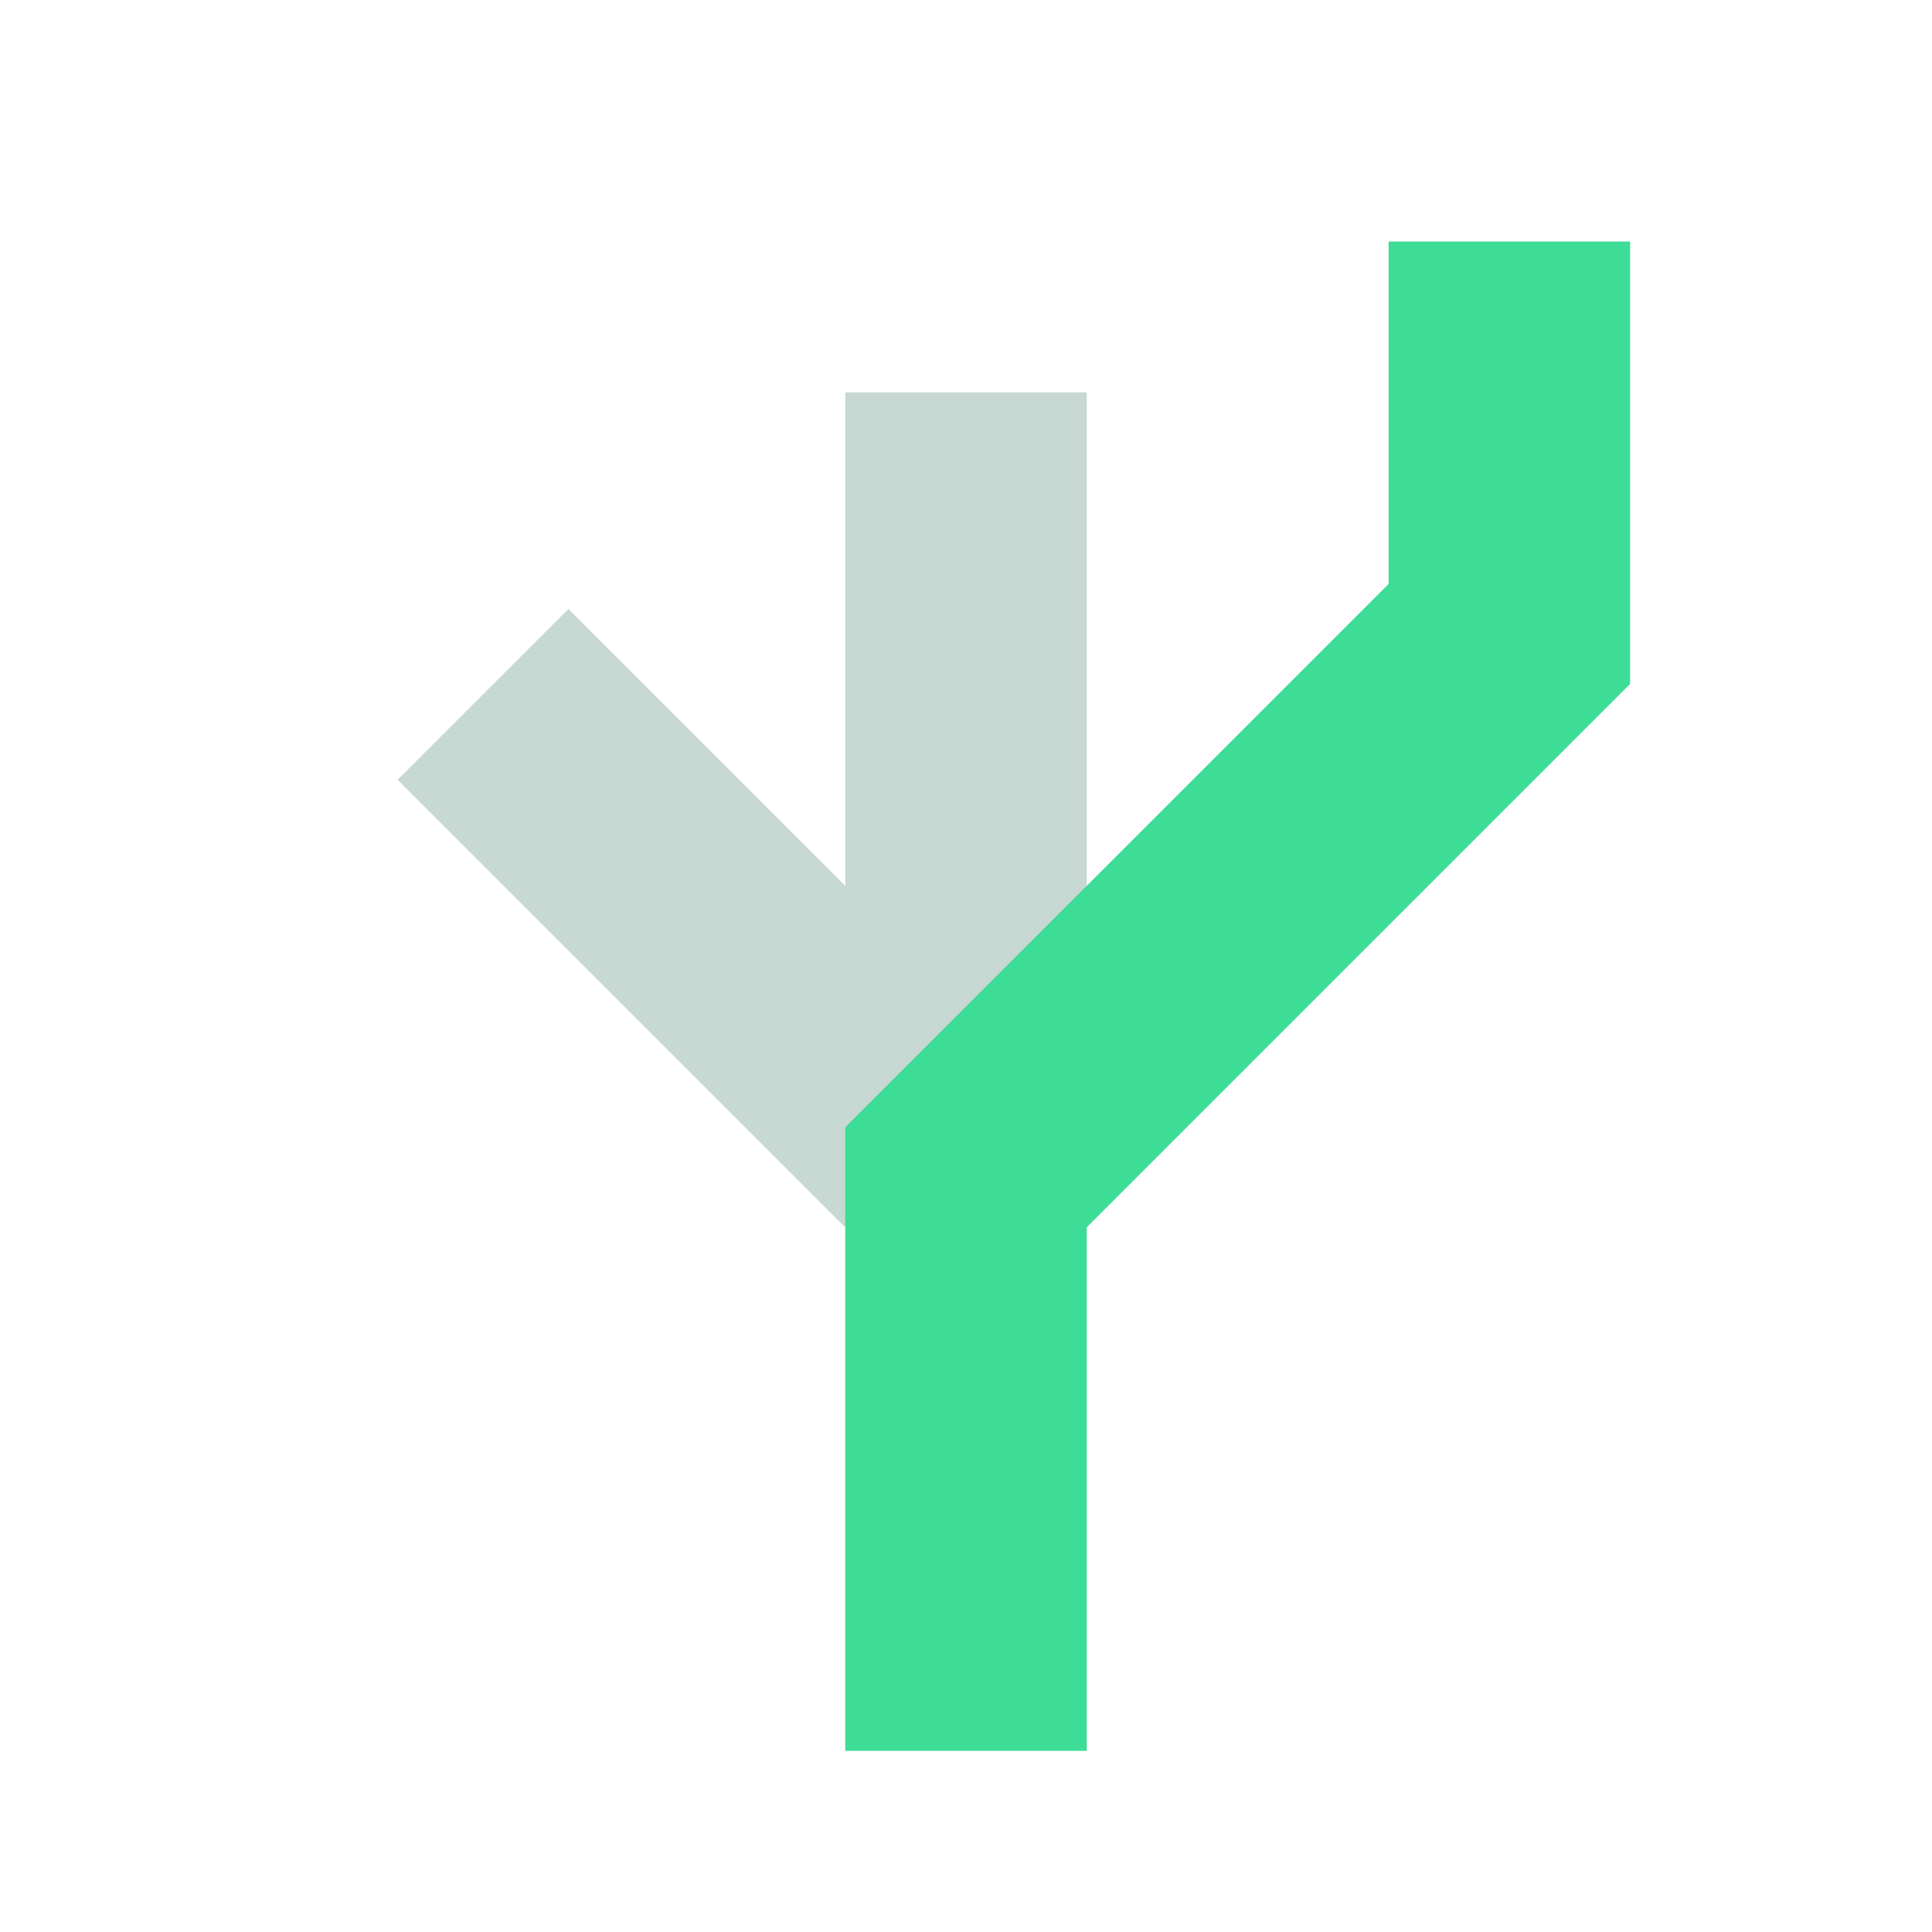
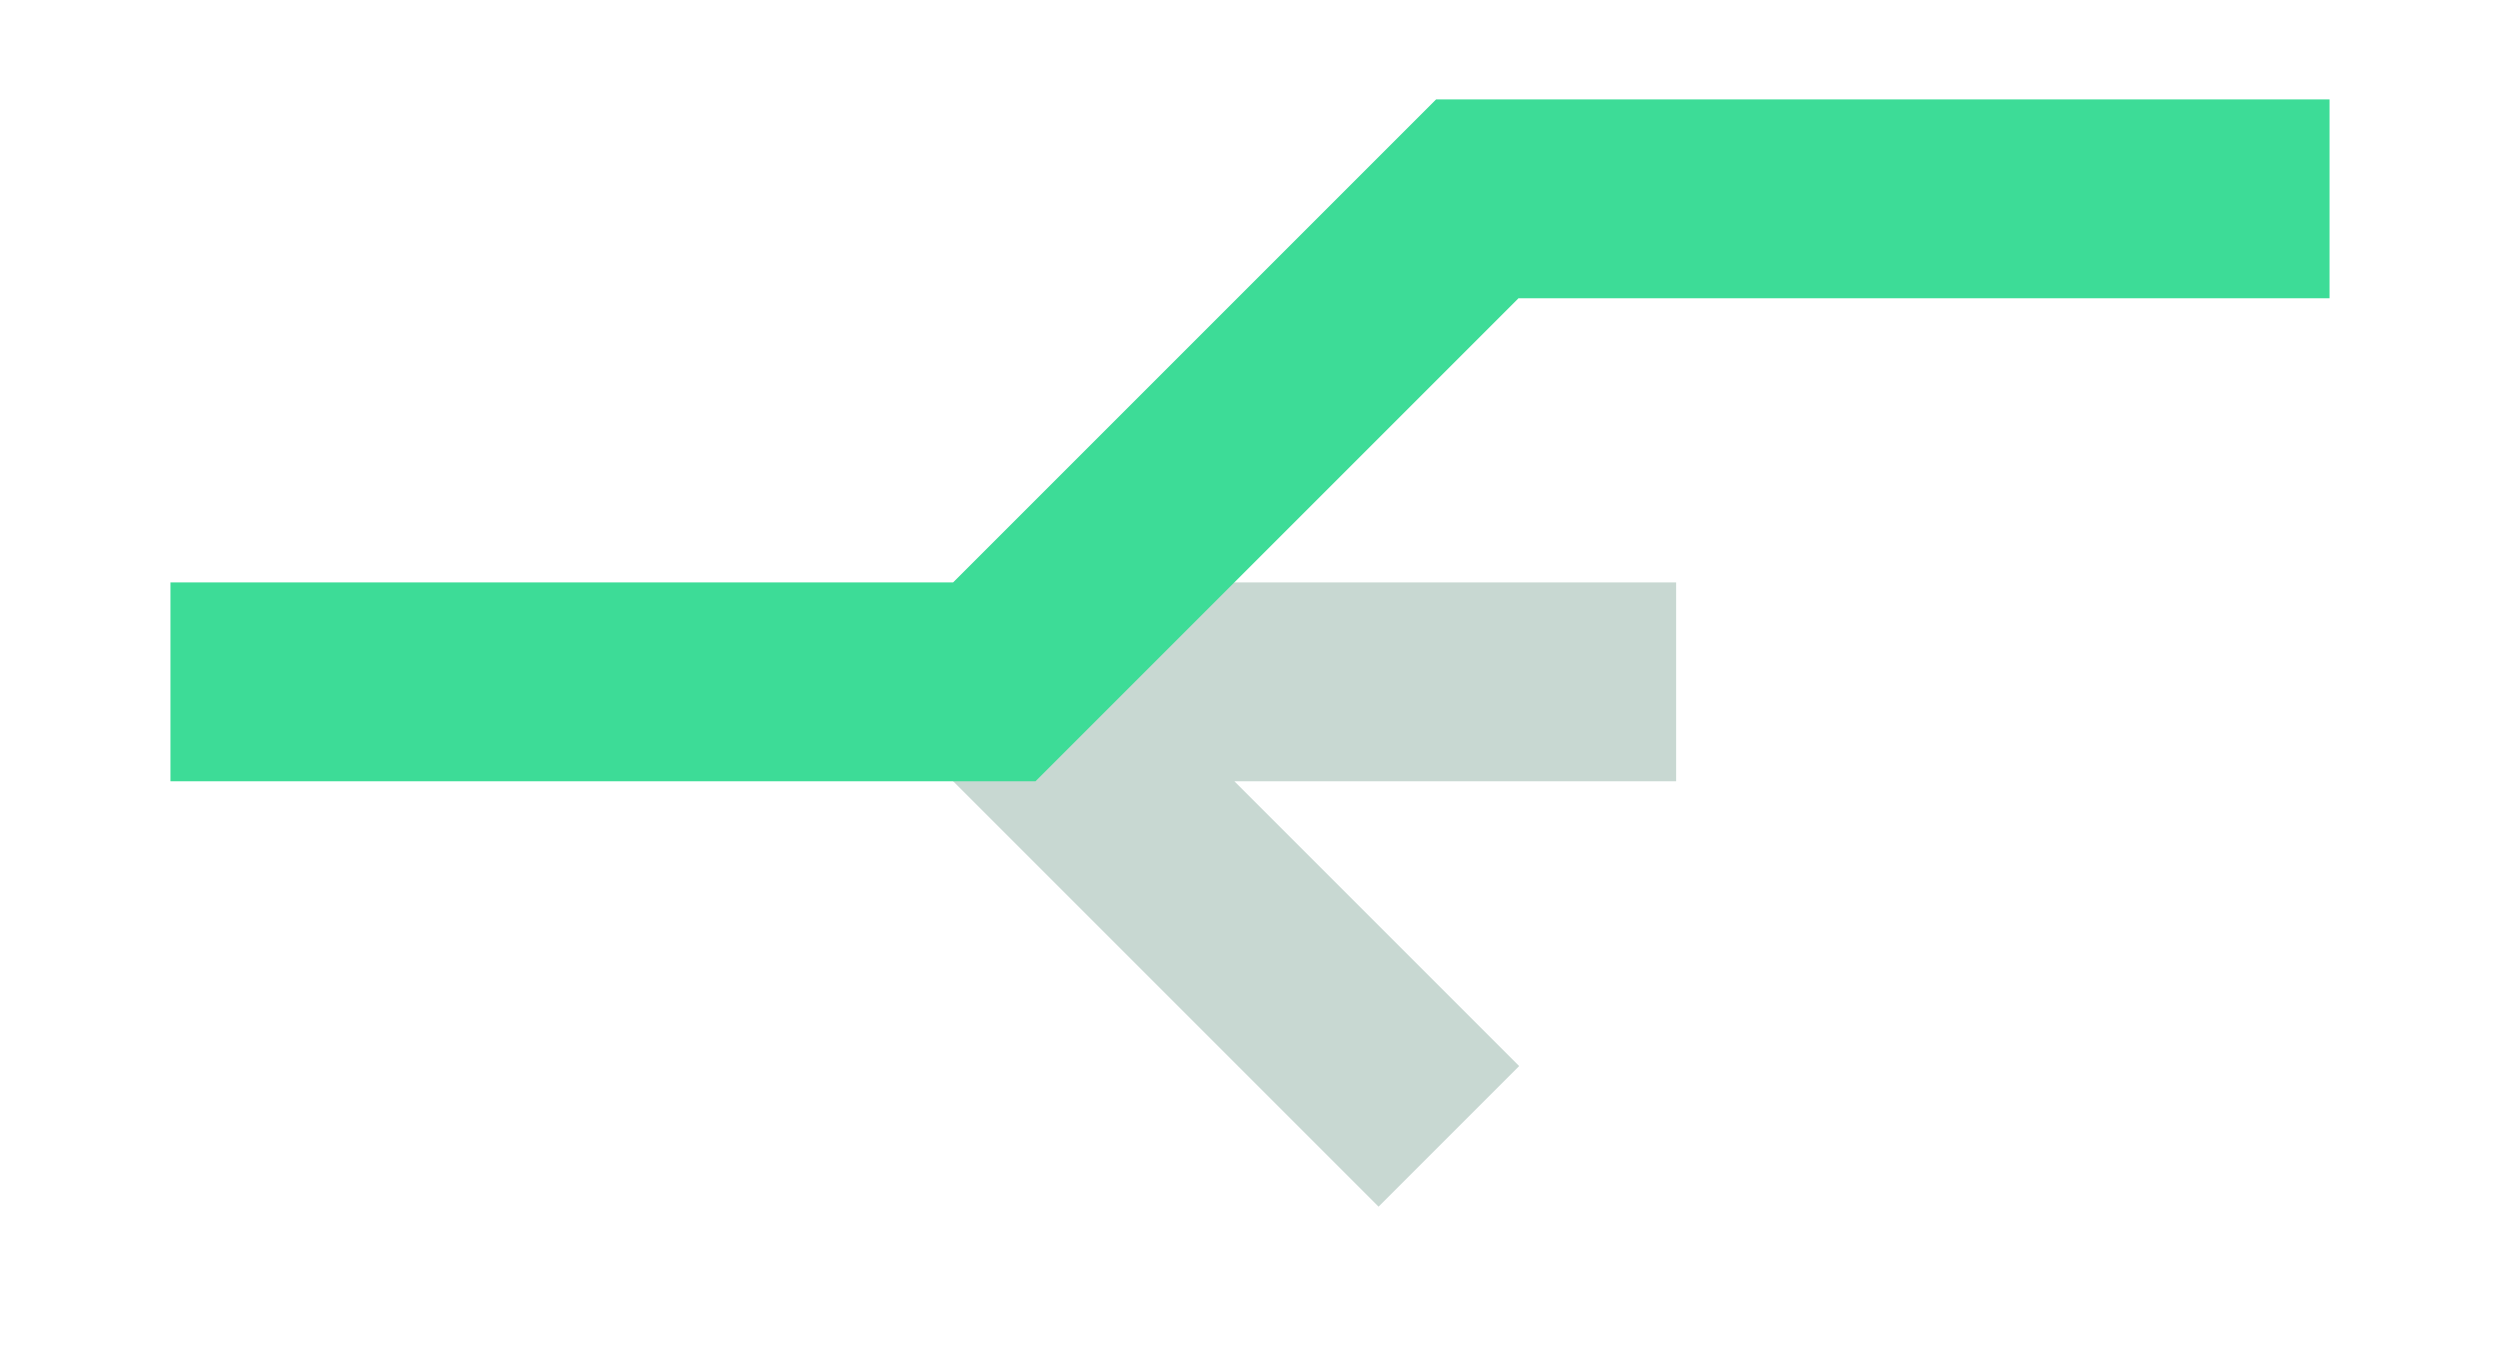
- <svg xmlns="http://www.w3.org/2000/svg" viewBox="0 0 64 64" role="img" aria-label="Branchcut">
+ <svg xmlns="http://www.w3.org/2000/svg" viewBox="0 0 88 48" role="img" aria-label="Branchcut">
  <style>
    .pruned {
      stroke: #c8d8d2;
    }

    .active {
      stroke: #3ddc97;
    }

    @media (prefers-color-scheme: light) {
      .pruned {
        stroke: #24483e;
      }

      .active {
        stroke: #087a52;
      }
    }
  </style>
-   <path class="pruned" d="M32 39 16 23M32 39V13" fill="none" stroke-width="8" stroke-linecap="butt" stroke-linejoin="miter" />
-   <path class="active" d="M32 58V39L50 21V8" fill="none" stroke-width="8" stroke-linecap="butt" stroke-linejoin="miter" />
+   <path class="pruned" d="M35 24H59M35 24 51 40" fill="none" stroke-width="7" stroke-linecap="butt" stroke-linejoin="miter" />
+   <path class="active" d="M6 24H35L52 7H82" fill="none" stroke-width="7" stroke-linecap="butt" stroke-linejoin="miter" />
</svg>
